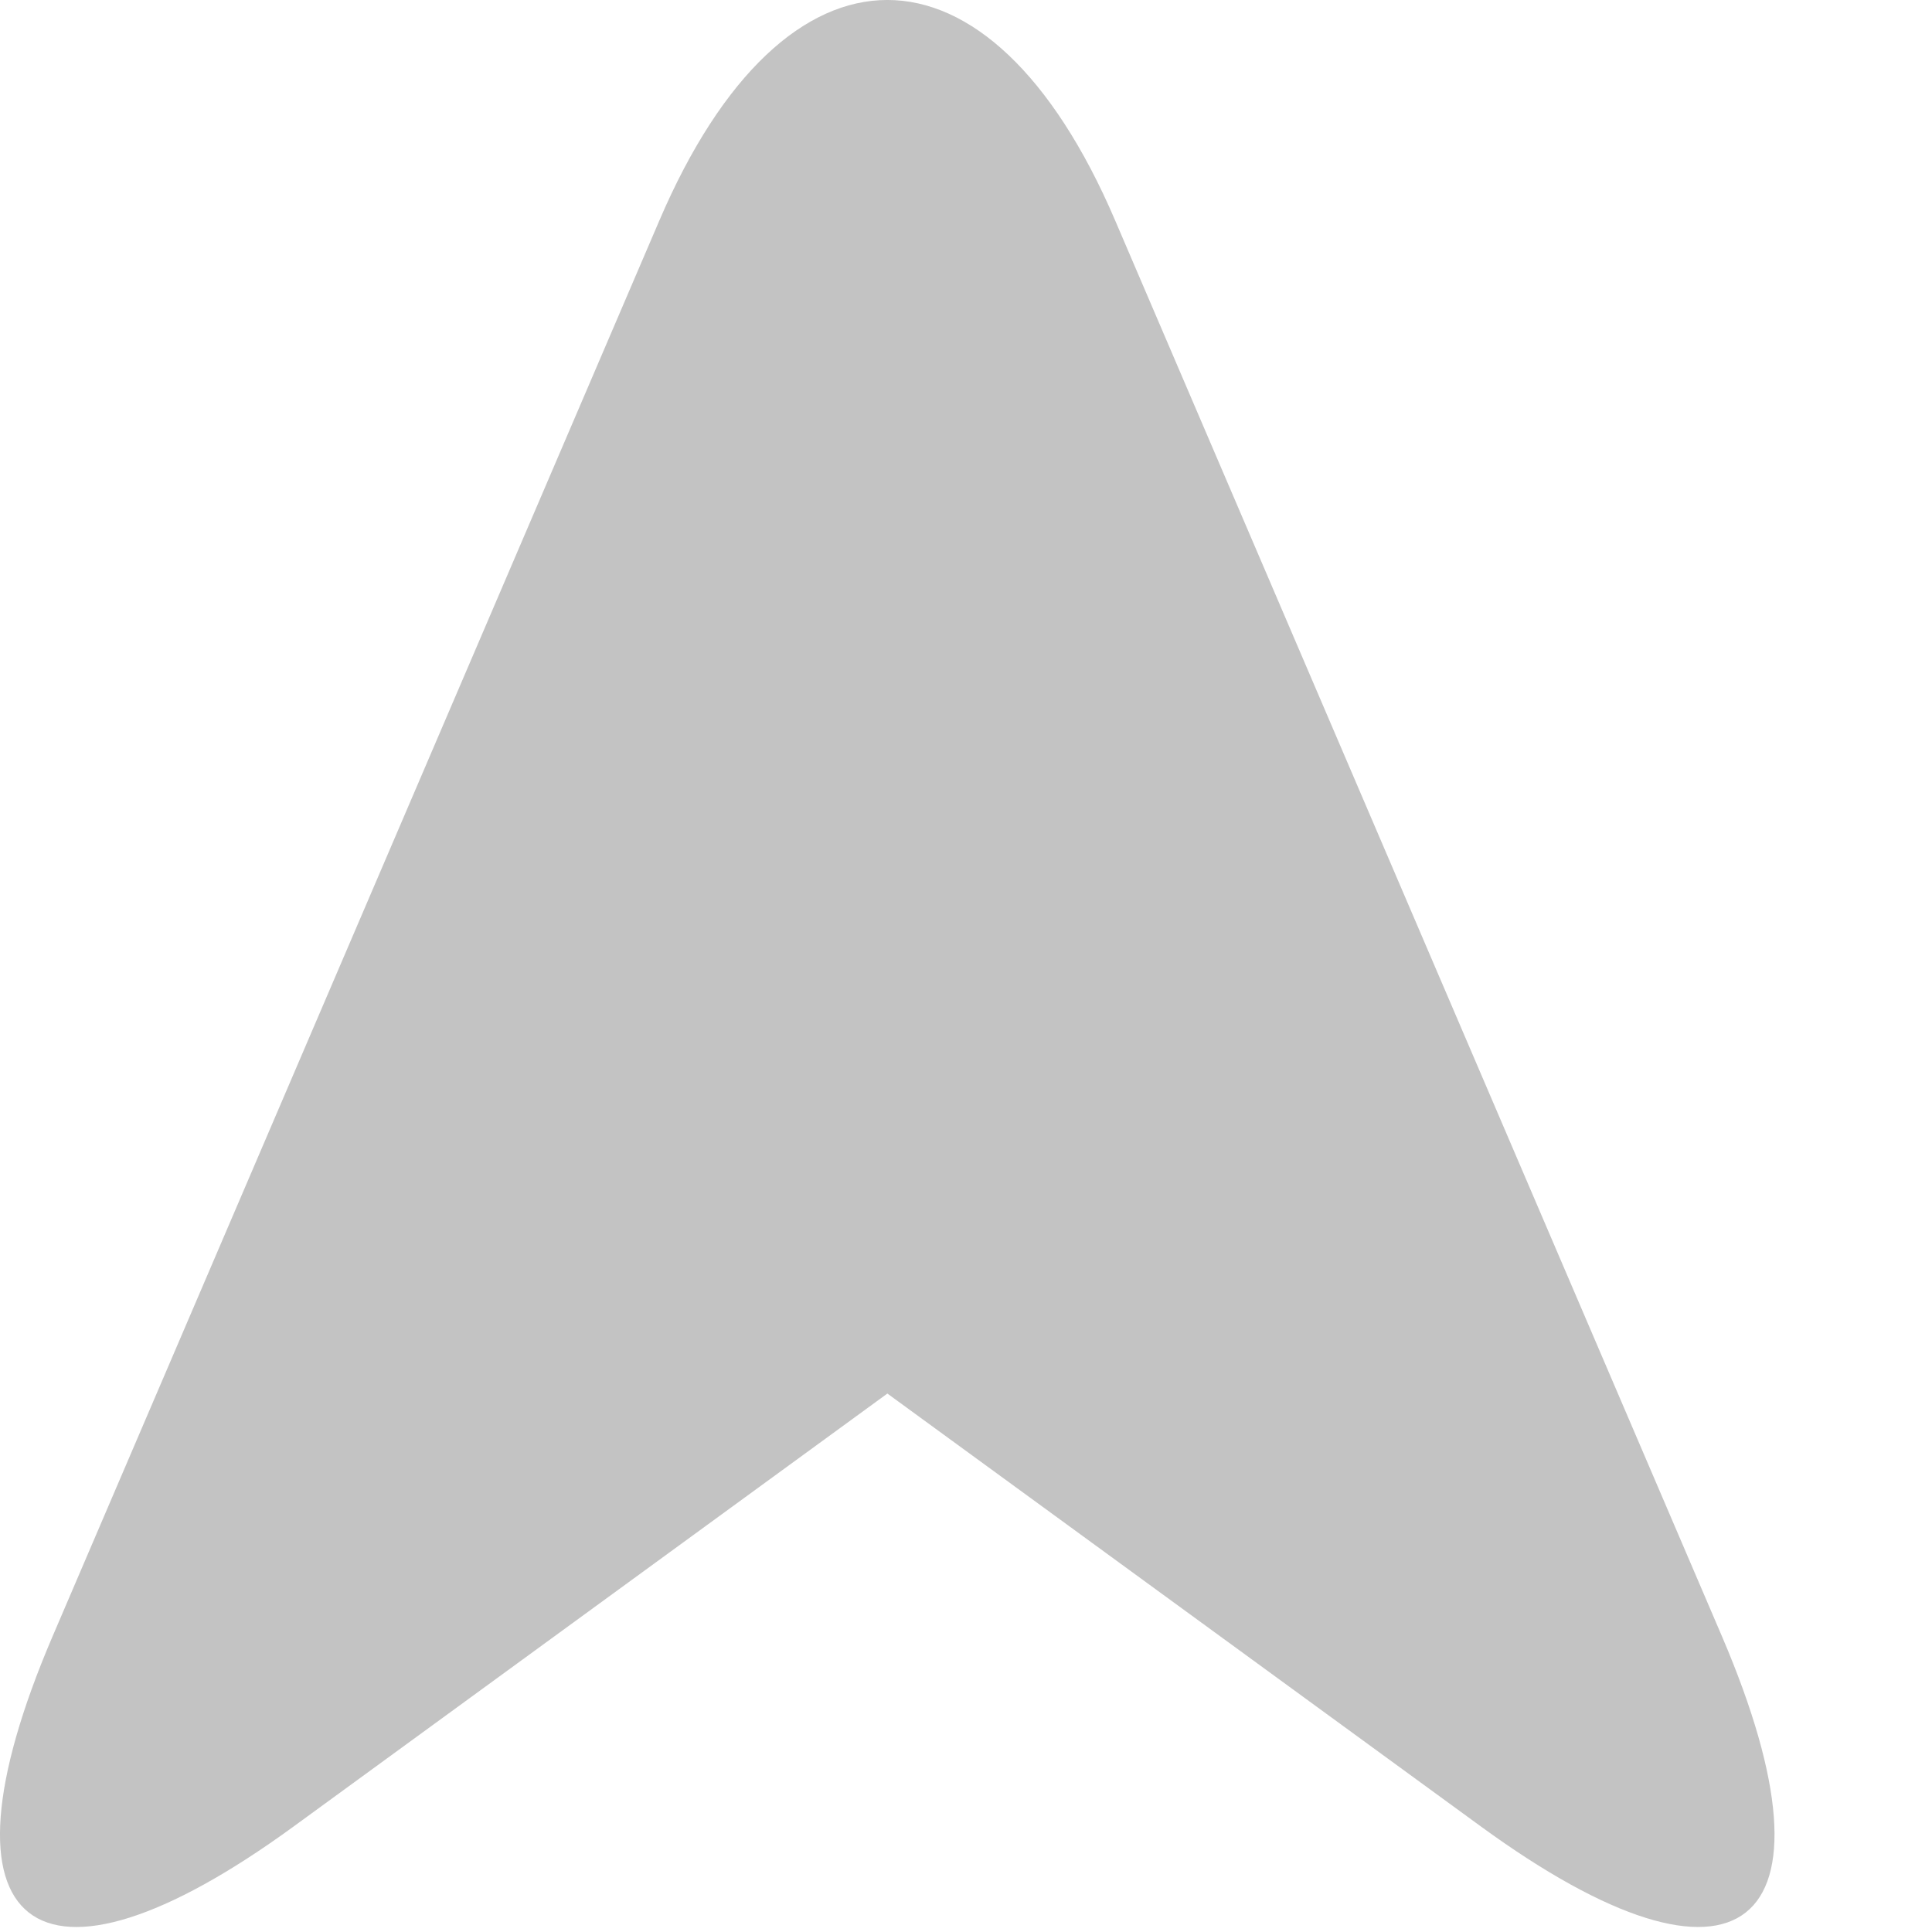
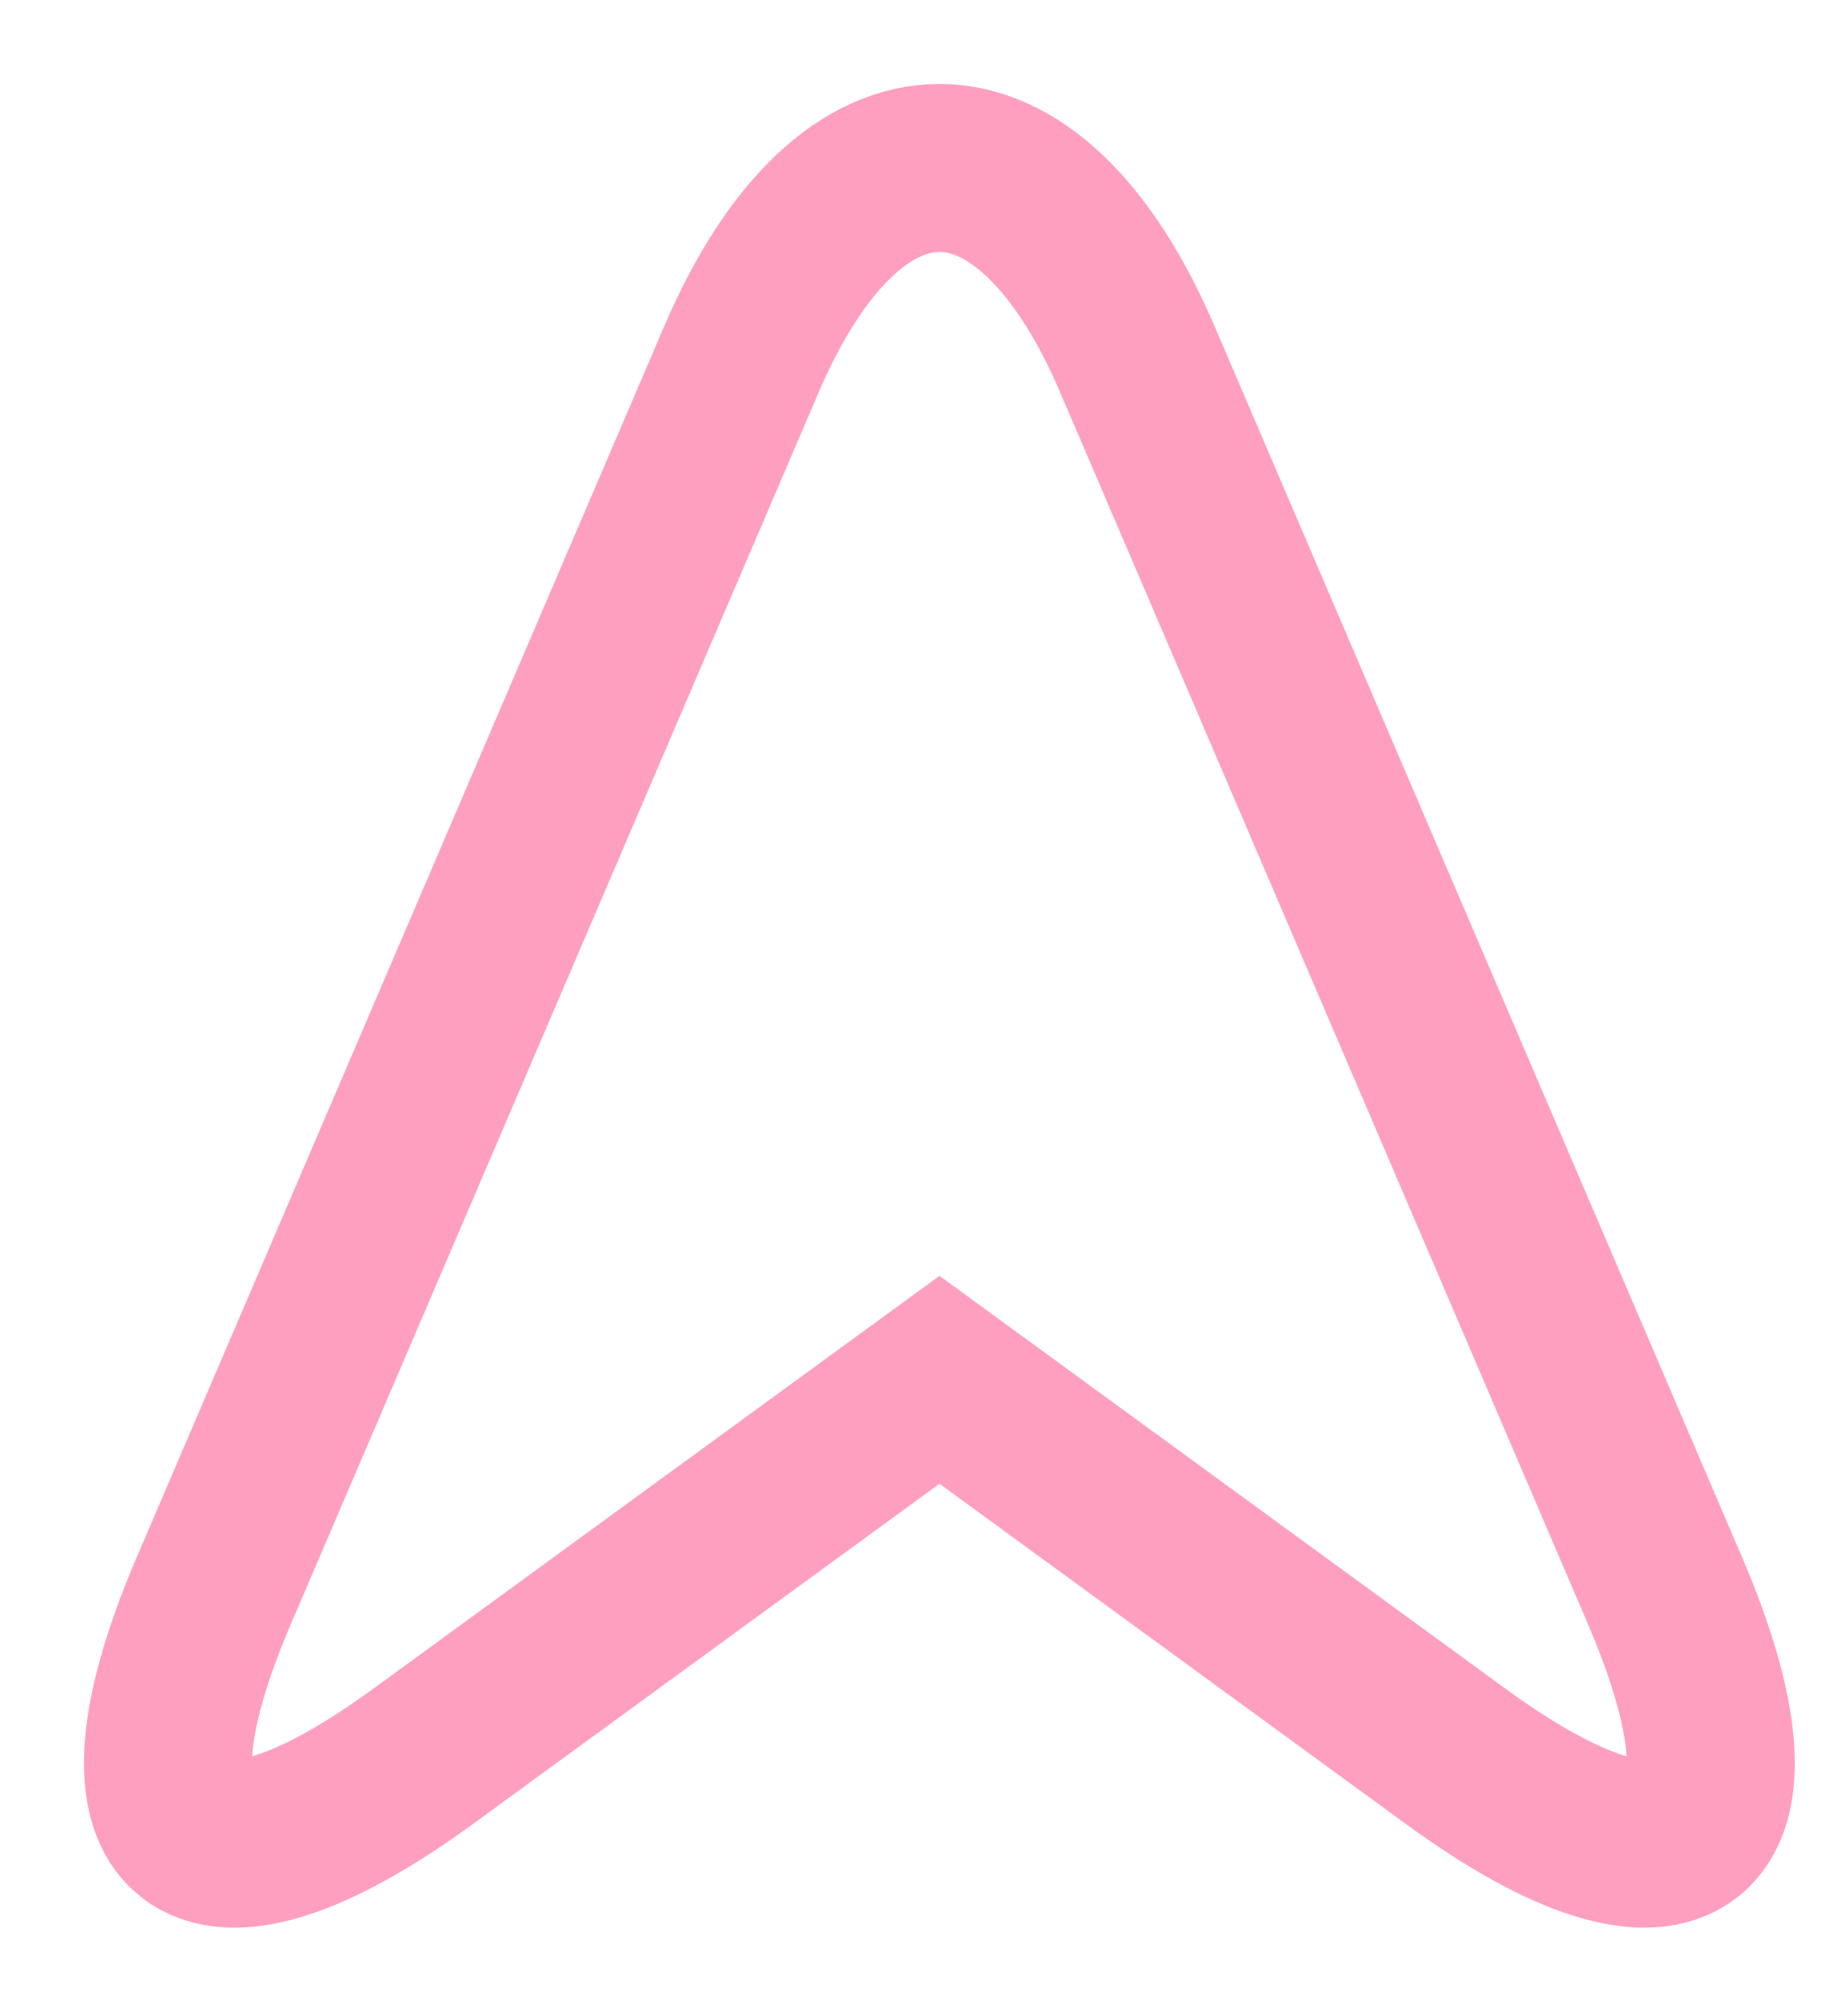
- <svg xmlns="http://www.w3.org/2000/svg" width="10px" height="10px" viewBox="0 0 10 10" version="1.1">
+ <svg xmlns="http://www.w3.org/2000/svg" width="11px" height="12px" viewBox="0 0 11 12" version="1.1">
  <defs />
  <g id="Page-1" stroke="none" stroke-width="1" fill="none" fill-rule="evenodd" opacity="0.641">
-     <g id="Search" transform="translate(-152, -196)" fill="#A2A2A2">
-       <g id="Group-2" transform="translate(143, 188)">
-         <path d="M12.413,9.141 C13.064,7.621 14.12,7.618 14.772,9.141 L17.913,16.47 C18.564,17.991 18.006,18.432 16.664,17.453 L13.593,15.213 L10.521,17.453 C9.18,18.431 8.62,17.993 9.272,16.47 L12.413,9.141 Z" id="Triangle-1" />
+     <g id="Search" transform="translate(-137, -353)" stroke="#FF6A9C">
+       <g id="Group-4-Copy" transform="translate(16, 265)">
+         <g id="Group-3">
+           <g id="Group-2" transform="translate(113, 81)">
+             <path d="M12.413,9.141 C13.064,7.621 14.12,7.618 14.772,9.141 L17.913,16.47 C18.564,17.991 18.006,18.432 16.664,17.453 L13.593,15.213 L10.521,17.453 C9.18,18.431 8.62,17.993 9.272,16.47 L12.413,9.141 Z" id="Triangle-1" />
+           </g>
+         </g>
      </g>
    </g>
  </g>
</svg>
